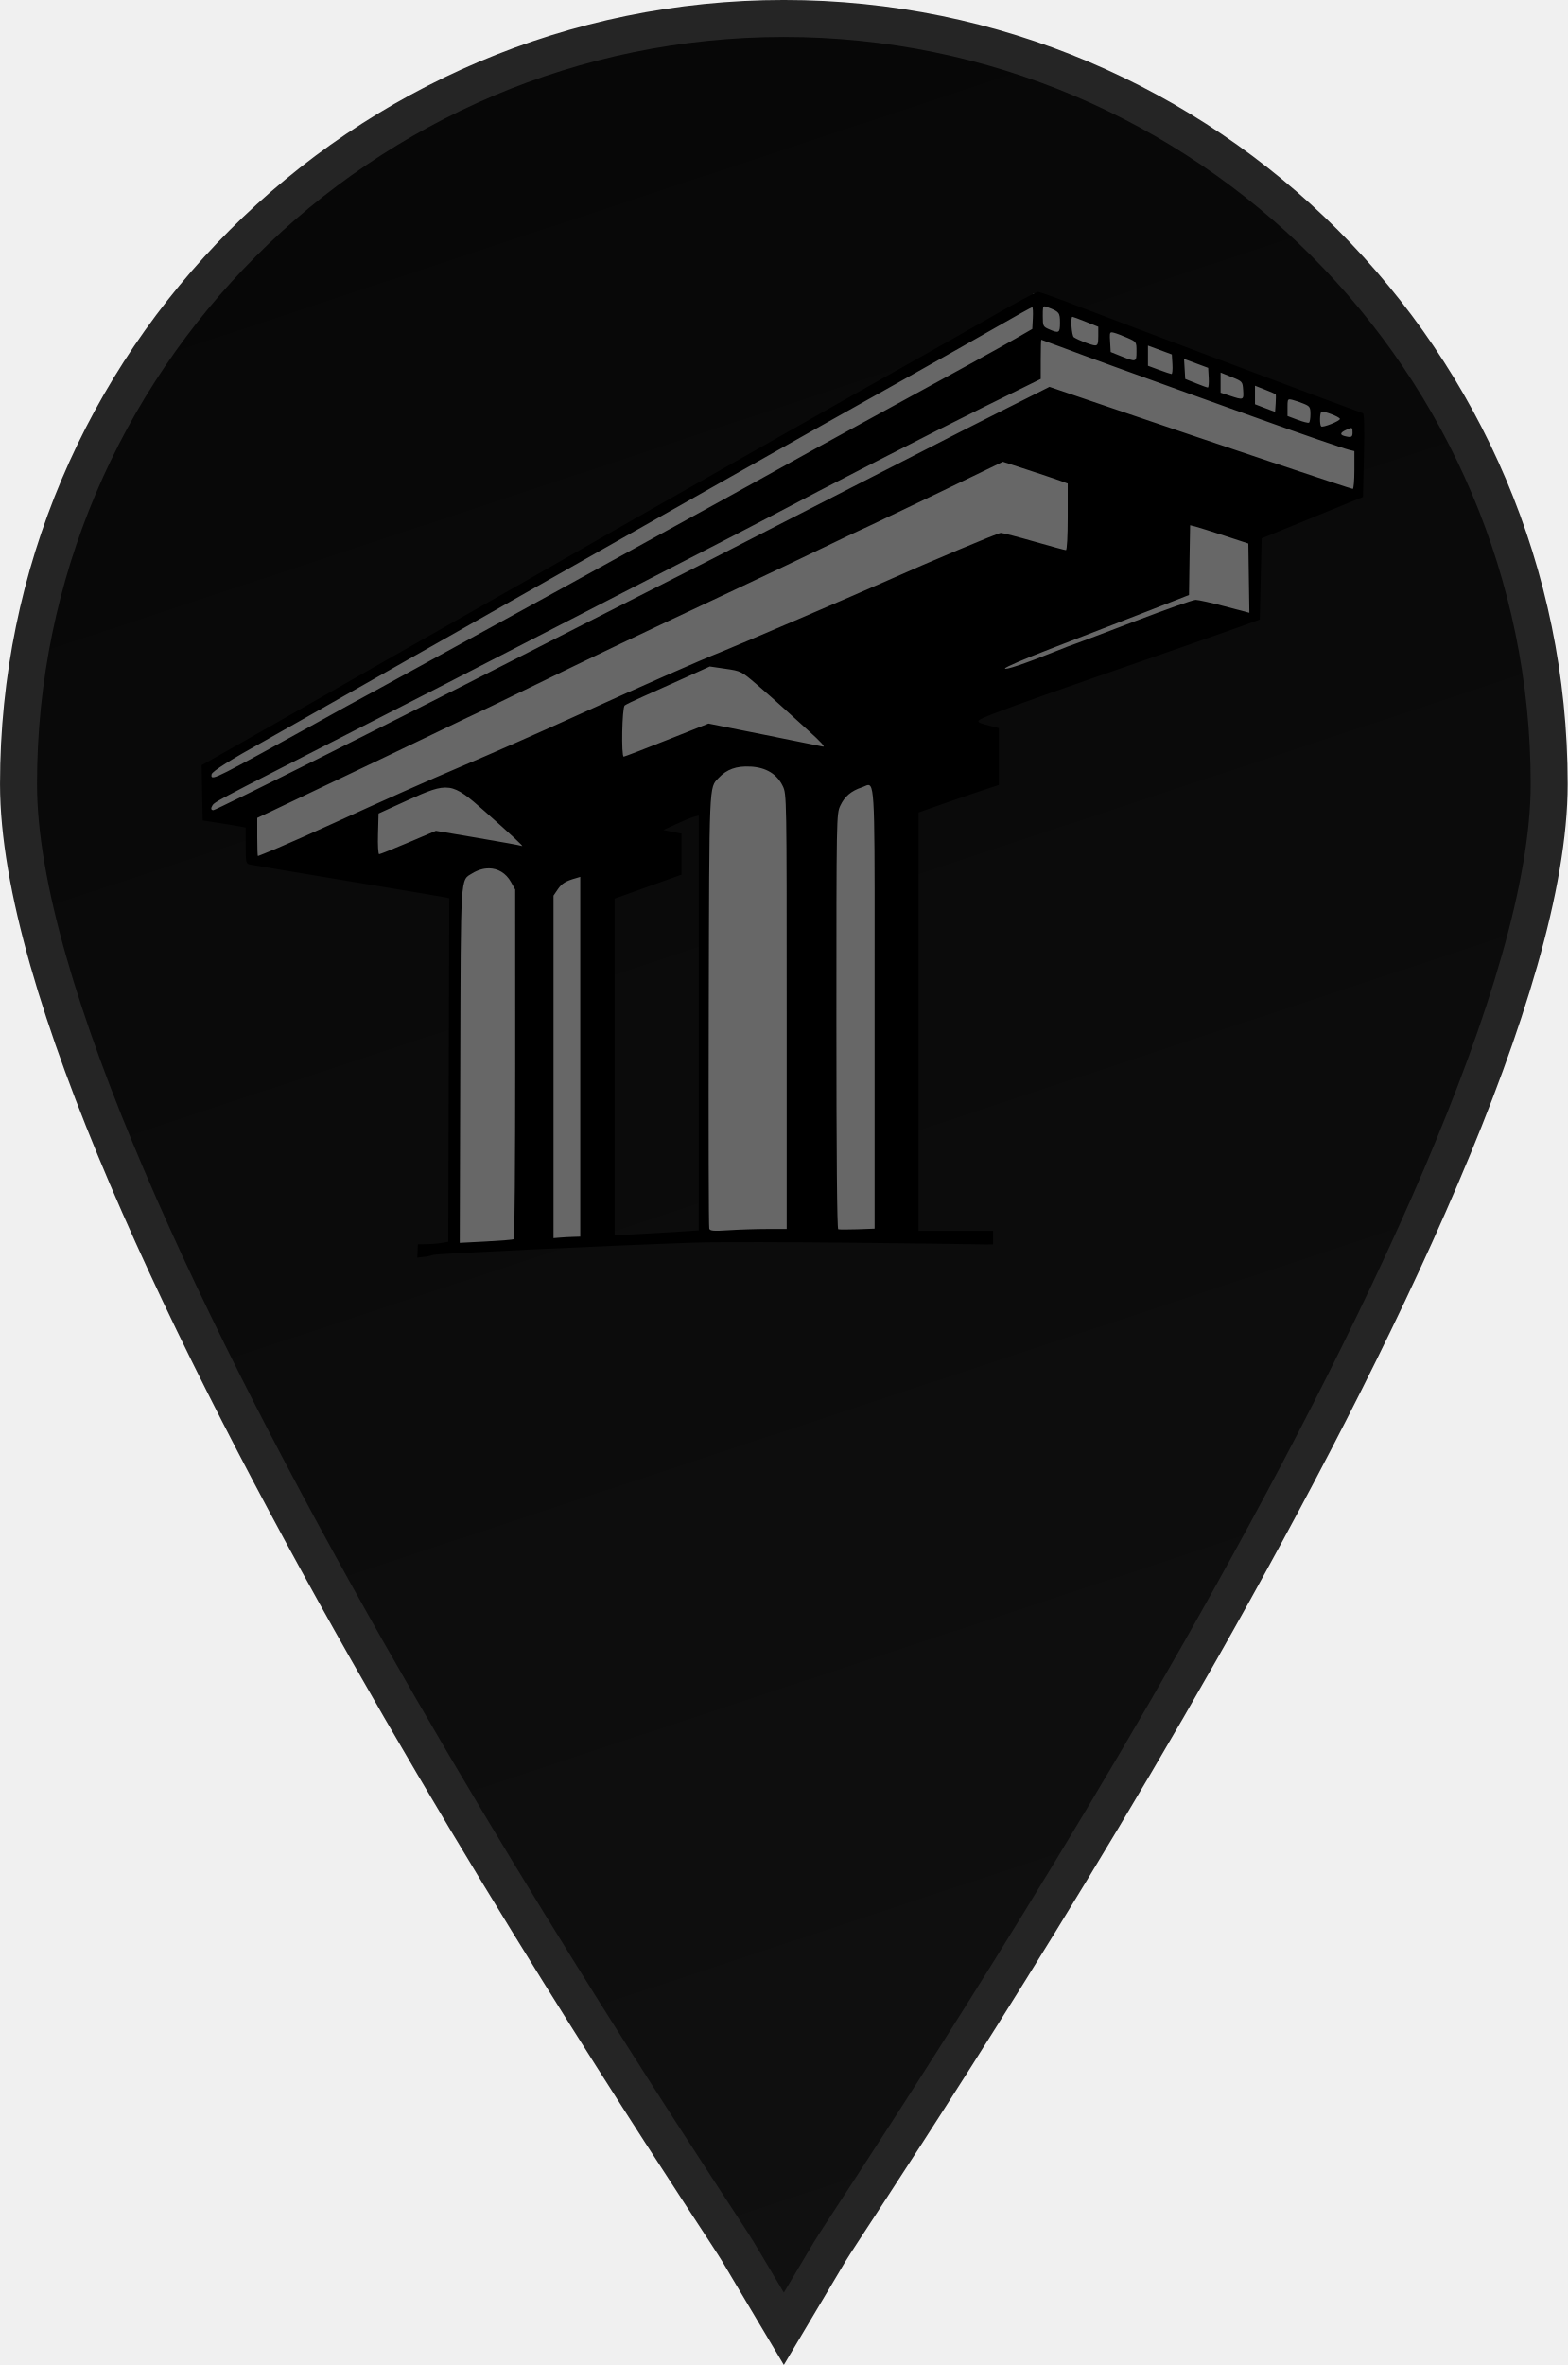
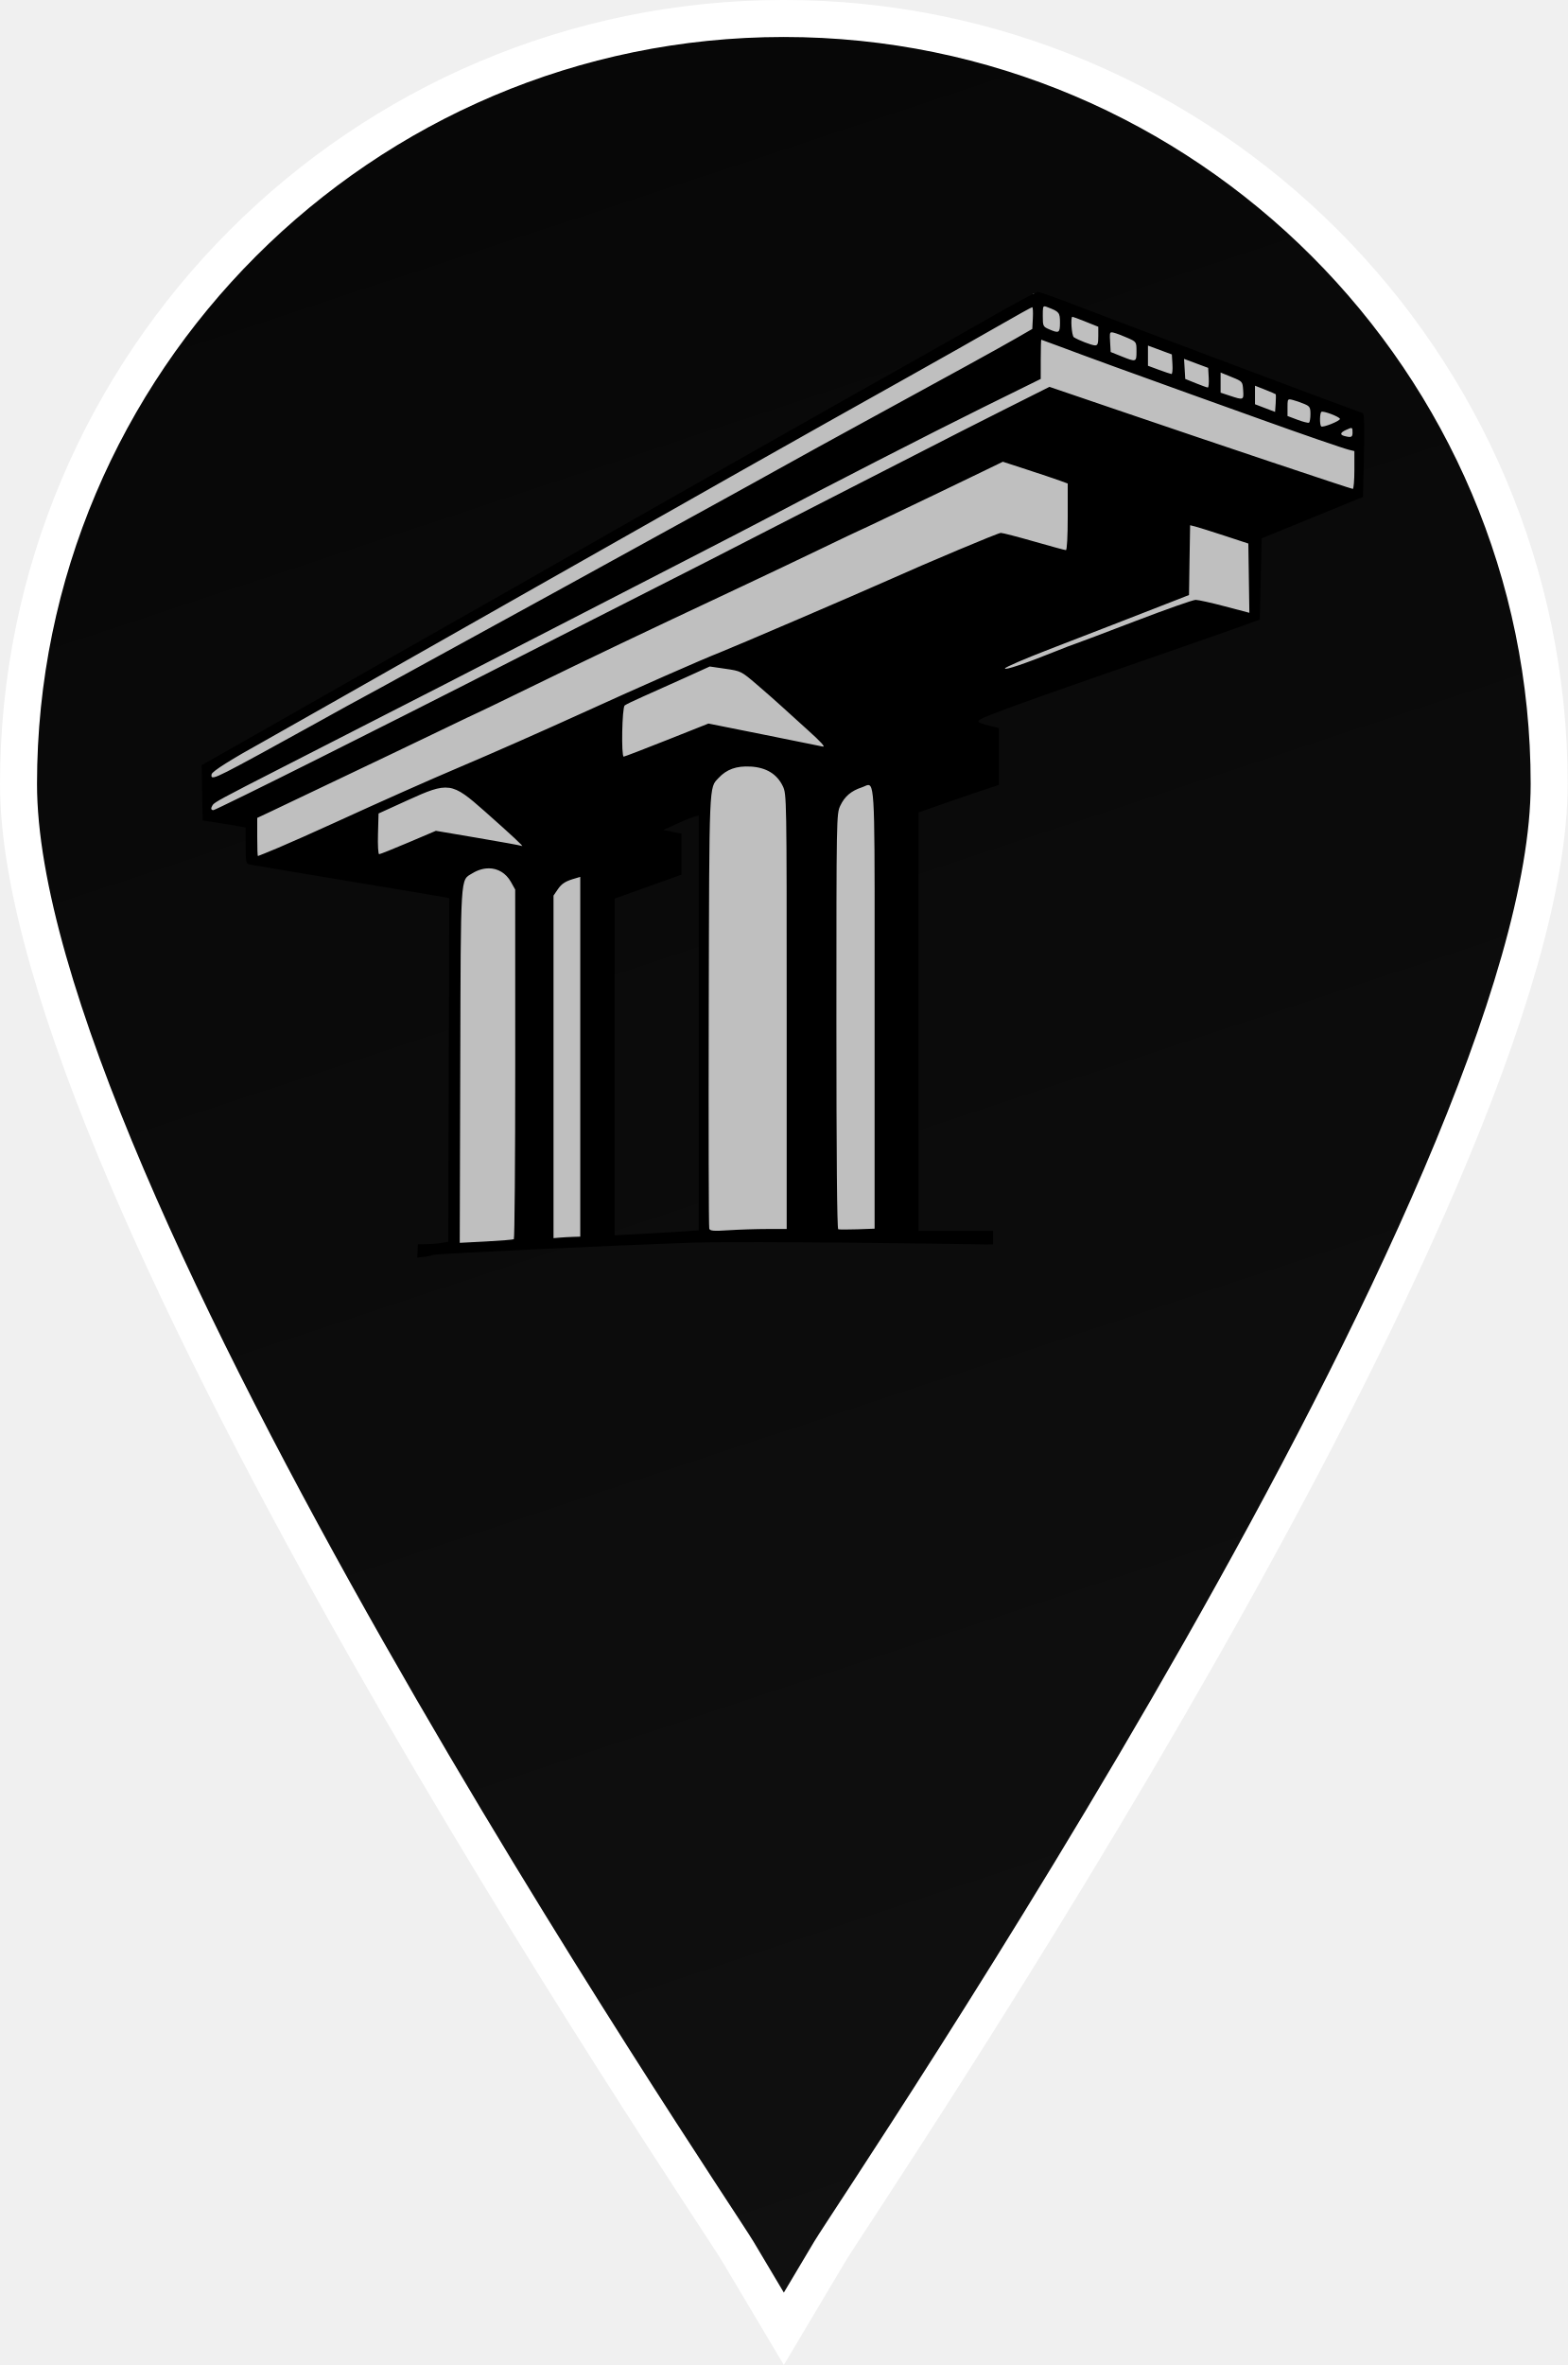
<svg xmlns="http://www.w3.org/2000/svg" xmlns:xlink="http://www.w3.org/1999/xlink" width="42.381mm" height="63.92mm" viewBox="0 0 42.381 63.92" version="1.1" id="svg1" xml:space="preserve">
  <defs id="defs1">
    <rect x="212.356" y="47.19" width="103.819" height="72.595" id="rect3" />
    <linearGradient id="linearGradient2">
      <stop style="stop-color:#060606;stop-opacity:1;" offset="0" id="stop2" />
      <stop style="stop-color:#101010;stop-opacity:1;" offset="1" id="stop3" />
    </linearGradient>
    <linearGradient xlink:href="#linearGradient2" id="linearGradient3" x1="84.372" y1="117.279" x2="105.062" y2="179.721" gradientUnits="userSpaceOnUse" gradientTransform="translate(-5.972551,-293.1318)" />
  </defs>
  <g id="layer1" transform="translate(-77.89946,176.3527)">
-     <path fill="#000000" d="m 99.09,-175.853 c -11.404,0 -20.69,9.287 -20.69,20.69 0,10.901 18.653,38.338 19.447,39.661 l 1.244,2.09 1.244,-2.09 c 0.794,-1.323 19.447,-28.76 19.447,-39.661 0,-11.404 -9.287,-20.69 -20.69,-20.69 z" id="path1" style="fill:url(#linearGradient3);fill-opacity:1;stroke:#252525;stroke-width:1;stroke-linecap:butt;stroke-linejoin:miter;stroke-dasharray:none;stroke-dashoffset:0;stroke-opacity:1" />
-     <path id="path8" style="fill:#676767;fill-opacity:1;stroke:none;stroke-width:0.115;stroke-dasharray:none" d="m 111.938,124.709 c -0.025,0.03 -0.222,-0.016 -0.104,0.047 -0.065,0.032 -0.155,0.076 -0.262,0.133 -0.214,0.113 -0.495,0.269 -0.795,0.441 -0.602,0.345 -1.665,0.946 -2.361,1.336 -1.759,0.985 -7.53,4.258 -9.328,5.289 -0.398,0.228 -0.958,0.546 -1.242,0.707 -1.941,1.1 -4.812,2.734 -5.916,3.365 -0.469,0.268 -1.244,0.707 -1.721,0.977 l -0.844,0.479 0.014,0.725 0.014,0.711 0.379,0.059 c 0.228,0.035 0.488,0.078 0.582,0.096 l 0.168,0.029 a 0.041,0.041 0 0 1 0.033,0.041 v 0.488 c 0,0.232 0.002,0.355 0.016,0.412 0.007,0.029 0.014,0.039 0.021,0.045 0.007,0.006 0.021,0.01 0.047,0.016 0.01,0.002 0.101,0.019 0.242,0.043 0.141,0.024 0.338,0.058 0.576,0.098 0.475,0.08 1.113,0.187 1.803,0.301 0.689,0.114 1.331,0.221 1.809,0.301 0.239,0.04 0.437,0.073 0.58,0.098 0.143,0.024 0.226,0.038 0.248,0.043 l 0.129,0.027 a 0.041,0.041 0 0 1 0.033,0.041 l -0.014,4.643 -0.014,4.643 a 0.041,0.041 0 0 1 -0.033,0.041 l -0.193,0.033 a 0.041,0.041 0 0 1 -0.002,0 c -0.111,0.018 -0.293,0.031 -0.416,0.031 l -0.178,0.002 -0.012,0.271 0.219,-0.023 c 0.066,-0.013 0.11,-0.031 0.166,-0.043 0.018,-0.004 0.043,-0.006 0.086,-0.01 0.043,-0.004 0.102,-0.007 0.174,-0.012 0.144,-0.009 0.343,-0.02 0.584,-0.033 0.482,-0.026 1.133,-0.06 1.854,-0.094 1.441,-0.068 3.154,-0.141 4.326,-0.182 0.741,-0.026 2.659,-0.015 4.402,0.002 0.872,0.009 1.699,0.019 2.314,0.027 0.308,0.004 0.562,0.007 0.742,0.01 0.09,0.001 0.161,0.003 0.211,0.004 0.05,8.6e-4 0.077,0.002 0.086,0.002 0.101,0.004 0.202,0.003 0.318,0.002 v -0.285 h -0.967 -1.008 a 0.041,0.041 0 0 1 -0.041,-0.041 v -5.652 -5.654 a 0.041,0.041 0 0 1 0.027,-0.039 l 0.582,-0.205 c 0.32,-0.113 0.808,-0.279 1.086,-0.371 l 0.477,-0.156 v -0.74 -0.736 l -0.189,-0.047 c -0.116,-0.029 -0.204,-0.052 -0.264,-0.074 -0.03,-0.011 -0.053,-0.021 -0.072,-0.037 -0.01,-0.008 -0.018,-0.018 -0.023,-0.031 -0.006,-0.014 -0.007,-0.031 -0.002,-0.045 0.009,-0.028 0.027,-0.043 0.051,-0.059 0.023,-0.016 0.054,-0.031 0.092,-0.049 0.076,-0.035 0.185,-0.079 0.33,-0.135 0.581,-0.226 1.591,-0.582 4.342,-1.535 0.952,-0.33 1.978,-0.689 2.275,-0.797 l 0.516,-0.188 0.025,-1.066 0.025,-1.098 a 0.041,0.041 0 0 1 0.025,-0.039 l 1.369,-0.561 1.344,-0.547 0.027,-1.096 v -0.002 c 0.008,-0.362 0.009,-0.643 0.004,-0.834 -0.002,-0.096 -0.005,-0.168 -0.01,-0.217 -0.003,-0.024 -0.007,-0.043 -0.01,-0.053 -0.036,-0.012 -0.138,-0.05 -0.324,-0.119 -0.196,-0.073 -0.469,-0.174 -0.793,-0.295 -0.647,-0.242 -1.502,-0.563 -2.381,-0.893 -1.757,-0.66 -3.607,-1.356 -4.064,-1.533 -0.307,-0.119 -0.595,-0.228 -0.812,-0.307 -0.109,-0.039 -0.201,-0.07 -0.268,-0.092 -0.033,-0.011 -0.06,-0.02 -0.08,-0.025 -0.02,-0.006 -0.036,-0.008 -0.029,-0.008 z m -9.186,14.068 a 0.041,0.041 0 0 1 0.051,0.041 v 5.605 5.605 a 0.041,0.041 0 0 1 -0.039,0.041 l -0.479,0.033 c -0.263,0.018 -0.774,0.048 -1.137,0.066 l -0.658,0.033 a 0.041,0.041 0 0 1 -0.043,-0.041 v -4.551 -4.549 a 0.041,0.041 0 0 1 0.027,-0.039 l 0.904,-0.324 0.877,-0.314 v -0.525 -0.521 l -0.213,-0.041 -0.244,-0.049 a 0.041,0.041 0 0 1 -0.01,-0.078 l 0.354,-0.164 c 0.098,-0.045 0.202,-0.09 0.289,-0.125 0.087,-0.035 0.157,-0.062 0.197,-0.072 z" transform="translate(-5.972551,-293.1318)" />
+     <path fill="#000000" d="m 99.09,-175.853 c -11.404,0 -20.69,9.287 -20.69,20.69 0,10.901 18.653,38.338 19.447,39.661 l 1.244,2.09 1.244,-2.09 c 0.794,-1.323 19.447,-28.76 19.447,-39.661 0,-11.404 -9.287,-20.69 -20.69,-20.69 z" id="path1" style="fill:url(#linearGradient3);fill-opacity:1;stroke:#ffffff;stroke-width:1;stroke-linecap:butt;stroke-linejoin:miter;stroke-dasharray:none;stroke-dashoffset:0;stroke-opacity:1" />
+     <path id="path8" style="fill:#bfbfbf;fill-opacity:1;stroke:none;stroke-width:0.115;stroke-dasharray:none" d="m 111.938,124.709 c -0.025,0.03 -0.222,-0.016 -0.104,0.047 -0.065,0.032 -0.155,0.076 -0.262,0.133 -0.214,0.113 -0.495,0.269 -0.795,0.441 -0.602,0.345 -1.665,0.946 -2.361,1.336 -1.759,0.985 -7.53,4.258 -9.328,5.289 -0.398,0.228 -0.958,0.546 -1.242,0.707 -1.941,1.1 -4.812,2.734 -5.916,3.365 -0.469,0.268 -1.244,0.707 -1.721,0.977 l -0.844,0.479 0.014,0.725 0.014,0.711 0.379,0.059 c 0.228,0.035 0.488,0.078 0.582,0.096 l 0.168,0.029 a 0.041,0.041 0 0 1 0.033,0.041 v 0.488 c 0,0.232 0.002,0.355 0.016,0.412 0.007,0.029 0.014,0.039 0.021,0.045 0.007,0.006 0.021,0.01 0.047,0.016 0.01,0.002 0.101,0.019 0.242,0.043 0.141,0.024 0.338,0.058 0.576,0.098 0.475,0.08 1.113,0.187 1.803,0.301 0.689,0.114 1.331,0.221 1.809,0.301 0.239,0.04 0.437,0.073 0.58,0.098 0.143,0.024 0.226,0.038 0.248,0.043 l 0.129,0.027 a 0.041,0.041 0 0 1 0.033,0.041 l -0.014,4.643 -0.014,4.643 a 0.041,0.041 0 0 1 -0.033,0.041 l -0.193,0.033 a 0.041,0.041 0 0 1 -0.002,0 c -0.111,0.018 -0.293,0.031 -0.416,0.031 l -0.178,0.002 -0.012,0.271 0.219,-0.023 c 0.066,-0.013 0.11,-0.031 0.166,-0.043 0.018,-0.004 0.043,-0.006 0.086,-0.01 0.043,-0.004 0.102,-0.007 0.174,-0.012 0.144,-0.009 0.343,-0.02 0.584,-0.033 0.482,-0.026 1.133,-0.06 1.854,-0.094 1.441,-0.068 3.154,-0.141 4.326,-0.182 0.741,-0.026 2.659,-0.015 4.402,0.002 0.872,0.009 1.699,0.019 2.314,0.027 0.308,0.004 0.562,0.007 0.742,0.01 0.09,0.001 0.161,0.003 0.211,0.004 0.05,8.6e-4 0.077,0.002 0.086,0.002 0.101,0.004 0.202,0.003 0.318,0.002 v -0.285 h -0.967 -1.008 a 0.041,0.041 0 0 1 -0.041,-0.041 v -5.652 -5.654 a 0.041,0.041 0 0 1 0.027,-0.039 l 0.582,-0.205 c 0.32,-0.113 0.808,-0.279 1.086,-0.371 l 0.477,-0.156 v -0.74 -0.736 l -0.189,-0.047 c -0.116,-0.029 -0.204,-0.052 -0.264,-0.074 -0.03,-0.011 -0.053,-0.021 -0.072,-0.037 -0.01,-0.008 -0.018,-0.018 -0.023,-0.031 -0.006,-0.014 -0.007,-0.031 -0.002,-0.045 0.009,-0.028 0.027,-0.043 0.051,-0.059 0.023,-0.016 0.054,-0.031 0.092,-0.049 0.076,-0.035 0.185,-0.079 0.33,-0.135 0.581,-0.226 1.591,-0.582 4.342,-1.535 0.952,-0.33 1.978,-0.689 2.275,-0.797 l 0.516,-0.188 0.025,-1.066 0.025,-1.098 a 0.041,0.041 0 0 1 0.025,-0.039 l 1.369,-0.561 1.344,-0.547 0.027,-1.096 v -0.002 c 0.008,-0.362 0.009,-0.643 0.004,-0.834 -0.002,-0.096 -0.005,-0.168 -0.01,-0.217 -0.003,-0.024 -0.007,-0.043 -0.01,-0.053 -0.036,-0.012 -0.138,-0.05 -0.324,-0.119 -0.196,-0.073 -0.469,-0.174 -0.793,-0.295 -0.647,-0.242 -1.502,-0.563 -2.381,-0.893 -1.757,-0.66 -3.607,-1.356 -4.064,-1.533 -0.307,-0.119 -0.595,-0.228 -0.812,-0.307 -0.109,-0.039 -0.201,-0.07 -0.268,-0.092 -0.033,-0.011 -0.06,-0.02 -0.08,-0.025 -0.02,-0.006 -0.036,-0.008 -0.029,-0.008 z m -9.186,14.068 a 0.041,0.041 0 0 1 0.051,0.041 v 5.605 5.605 a 0.041,0.041 0 0 1 -0.039,0.041 l -0.479,0.033 c -0.263,0.018 -0.774,0.048 -1.137,0.066 l -0.658,0.033 a 0.041,0.041 0 0 1 -0.043,-0.041 v -4.551 -4.549 a 0.041,0.041 0 0 1 0.027,-0.039 l 0.904,-0.324 0.877,-0.314 v -0.525 -0.521 l -0.213,-0.041 -0.244,-0.049 a 0.041,0.041 0 0 1 -0.01,-0.078 l 0.354,-0.164 c 0.098,-0.045 0.202,-0.09 0.289,-0.125 0.087,-0.035 0.157,-0.062 0.197,-0.072 z" transform="translate(-5.972551,-293.1318)" />
    <path id="path9" style="display:inline;fill:#000000;stroke:none;stroke-width:0;stroke-dasharray:none" d="m 105.966,-168.464 c -0.048,0 -0.58,0.282 -1.182,0.627 -0.602,0.345 -1.664,0.946 -2.361,1.337 -1.759,0.985 -7.53,4.256 -9.329,5.288 -0.398,0.228 -0.956,0.547 -1.24,0.708 -1.941,1.1 -4.814,2.733 -5.918,3.365 -0.469,0.268 -1.242,0.708 -1.719,0.977 l -0.866,0.49 0.014,0.747 0.014,0.747 0.414,0.064 c 0.227,0.035 0.489,0.078 0.581,0.096 l 0.168,0.031 v 0.488 c 0,0.464 0.006,0.489 0.116,0.513 0.064,0.014 1.245,0.212 2.623,0.441 1.379,0.229 2.565,0.427 2.636,0.442 l 0.129,0.027 -0.014,4.643 -0.014,4.643 -0.193,0.032 c -0.106,0.018 -0.291,0.032 -0.411,0.033 l -0.217,5.9e-4 -0.015,0.349 -5.97e-4,0.012 0.269,-0.03 c 0.069,-0.014 0.116,-0.032 0.168,-0.044 0.164,-0.036 4.672,-0.248 7.016,-0.329 1.475,-0.051 7.671,0.042 7.752,0.045 0.116,0.005 0.225,0.001 0.362,6.9e-4 v -0.366 h -1.008 -1.008 v -5.654 -5.653 l 0.582,-0.205 c 0.32,-0.113 0.808,-0.28 1.085,-0.372 l 0.504,-0.166 v -0.769 -0.769 l -0.22,-0.056 c -0.463,-0.117 -0.462,-0.124 0.118,-0.349 0.58,-0.225 1.59,-0.582 4.34,-1.535 0.952,-0.33 1.975,-0.688 2.274,-0.796 l 0.543,-0.197 0.025,-1.097 0.026,-1.097 1.369,-0.56 1.37,-0.56 0.026,-1.123 c 0.017,-0.726 0.007,-1.127 -0.026,-1.139 -0.181,-0.057 -6.665,-2.491 -7.577,-2.845 -0.615,-0.238 -1.157,-0.433 -1.205,-0.433 z m 0.182,0.391 c 0.019,0.002 0.043,0.012 0.077,0.025 0.311,0.118 0.332,0.144 0.332,0.414 0,0.282 -0.026,0.298 -0.297,0.18 -0.161,-0.07 -0.168,-0.086 -0.168,-0.358 0,-0.214 4.2e-4,-0.268 0.056,-0.26 z m -0.342,0.024 c 0.018,0 0.025,0.132 0.017,0.293 l -0.015,0.294 -0.439,0.253 c -0.451,0.26 -1.639,0.914 -4.135,2.275 -0.782,0.426 -1.7,0.931 -2.041,1.122 -0.341,0.191 -0.76,0.423 -0.931,0.516 -0.171,0.093 -0.531,0.292 -0.801,0.442 -0.888,0.494 -8.274,4.548 -9.225,5.064 -0.944,0.512 -1.034,0.561 -1.861,1.021 -0.982,0.546 -2.029,1.116 -2.337,1.271 -0.368,0.185 -0.443,0.198 -0.418,0.072 0.015,-0.08 0.536,-0.408 1.437,-0.905 0.157,-0.086 0.866,-0.488 1.577,-0.892 0.711,-0.404 1.827,-1.037 2.481,-1.407 0.654,-0.37 2.131,-1.207 3.282,-1.861 4.154,-2.357 7.181,-4.066 10.078,-5.686 0.839,-0.469 1.924,-1.083 2.412,-1.363 0.488,-0.281 0.902,-0.51 0.92,-0.51 z m 1.087,0.258 c 0.014,0 0.177,0.061 0.362,0.135 l 0.337,0.135 v 0.253 c 0,0.208 -0.017,0.253 -0.091,0.25 -0.091,-0.003 -0.45,-0.142 -0.569,-0.22 -0.06,-0.039 -0.095,-0.553 -0.039,-0.553 z m 1.056,0.42 c 0.017,-7.1e-4 0.039,0.005 0.069,0.012 0.067,0.017 0.231,0.079 0.364,0.138 0.242,0.107 0.243,0.109 0.243,0.364 0,0.294 -0.006,0.295 -0.414,0.132 l -0.284,-0.114 -0.015,-0.275 c -0.012,-0.2 -0.013,-0.254 0.037,-0.256 z m -1.895,0.201 c 0.007,1.3e-4 0.234,0.084 0.504,0.185 0.72,0.271 2.025,0.746 3.462,1.261 0.696,0.249 1.592,0.571 1.99,0.714 1.075,0.387 2.203,0.776 2.364,0.815 l 0.142,0.034 v 0.511 c 0,0.281 -0.02,0.511 -0.043,0.511 -0.049,0 -3.601,-1.19 -6.34,-2.124 l -1.861,-0.634 -1.266,0.636 c -0.696,0.35 -1.568,0.793 -1.938,0.985 -0.37,0.192 -1.37,0.703 -2.223,1.137 -0.853,0.434 -1.806,0.922 -2.119,1.085 -0.576,0.301 -2.083,1.069 -5.272,2.687 -0.966,0.49 -2.268,1.154 -2.894,1.474 -0.625,0.32 -2.418,1.224 -3.984,2.009 -1.566,0.785 -2.874,1.427 -2.907,1.427 -0.069,0 -0.076,-0.05 -0.021,-0.136 0.049,-0.076 0.231,-0.175 1.847,-1 4.189,-2.14 5.135,-2.624 7.364,-3.775 0.867,-0.447 2.425,-1.249 3.463,-1.782 1.038,-0.533 2.127,-1.097 2.421,-1.253 1.365,-0.726 4.365,-2.263 5.756,-2.95 l 1.537,-0.758 5.9e-4,-0.53 c 2.3e-4,-0.291 0.007,-0.53 0.014,-0.529 z m 2.881,0.157 0.323,0.12 0.323,0.12 0.016,0.266 c 0.009,0.147 -0.003,0.264 -0.026,0.263 -0.023,-0.002 -0.175,-0.053 -0.339,-0.113 l -0.297,-0.11 v -0.274 z m 0.976,0.36 0.326,0.122 0.326,0.121 0.015,0.266 c 0.008,0.146 -0.002,0.266 -0.025,0.265 -0.023,-9.6e-4 -0.169,-0.054 -0.326,-0.117 l -0.284,-0.115 -0.016,-0.272 z m 0.988,0.369 0.297,0.121 c 0.296,0.12 0.297,0.121 0.313,0.358 0.018,0.269 0.011,0.271 -0.365,0.146 l -0.245,-0.081 v -0.272 z m 0.93,0.356 0.272,0.107 c 0.149,0.059 0.279,0.115 0.287,0.123 0.008,0.009 0.008,0.12 0,0.247 l -0.016,0.231 -0.271,-0.103 -0.272,-0.104 v -0.25 z m 0.939,0.369 c 0.019,7.8e-4 0.045,0.007 0.079,0.015 0.077,0.019 0.217,0.068 0.31,0.107 0.153,0.064 0.171,0.093 0.171,0.278 0,0.113 -0.018,0.217 -0.039,0.23 -0.021,0.013 -0.161,-0.022 -0.31,-0.078 l -0.271,-0.102 v -0.234 c 0,-0.172 0.001,-0.218 0.06,-0.215 z m 0.857,0.337 c 0.054,-0.033 0.495,0.136 0.5,0.191 0.003,0.057 -0.465,0.244 -0.507,0.202 -0.045,-0.045 -0.04,-0.366 0.007,-0.393 z m 0.817,0.44 c 0.023,0.009 0.024,0.046 0.024,0.12 v 5.8e-4 c 0,0.127 -0.035,0.141 -0.22,0.093 -0.128,-0.033 -0.113,-0.093 0.041,-0.163 0.088,-0.04 0.132,-0.06 0.155,-0.051 z m -9.43,0.909 0.657,0.214 c 0.361,0.118 0.756,0.25 0.877,0.294 l 0.22,0.081 v 0.9 c 0,0.526 -0.02,0.9 -0.049,0.9 -0.027,0 -0.413,-0.105 -0.859,-0.233 -0.446,-0.128 -0.851,-0.233 -0.901,-0.233 -0.072,0 -1.97,0.797 -3.075,1.292 -0.764,0.342 -4.163,1.8 -4.522,1.94 -0.47,0.183 -2.177,0.934 -3.695,1.626 -1.123,0.511 -2.449,1.096 -3.36,1.482 -0.817,0.346 -2.045,0.892 -3.359,1.493 -0.54,0.247 -1.224,0.551 -1.519,0.675 -0.296,0.124 -0.546,0.226 -0.555,0.226 -0.01,0 -0.018,-0.232 -0.018,-0.515 v -0.516 l 0.374,-0.176 c 0.206,-0.097 0.921,-0.437 1.589,-0.757 0.668,-0.319 1.4,-0.668 1.628,-0.776 0.227,-0.107 0.852,-0.407 1.389,-0.666 0.536,-0.259 0.981,-0.471 0.988,-0.471 0.007,0 0.638,-0.305 1.402,-0.678 1.797,-0.876 2.843,-1.375 5.657,-2.697 0.699,-0.328 1.707,-0.808 2.242,-1.066 0.535,-0.258 0.978,-0.469 0.985,-0.469 0.007,0 0.382,-0.177 0.833,-0.393 0.451,-0.216 1.075,-0.515 1.388,-0.664 0.313,-0.149 0.819,-0.393 1.126,-0.543 z m 5.063,1.716 0.136,0.034 c 0.075,0.019 0.429,0.13 0.787,0.247 l 0.651,0.214 0.014,0.936 0.014,0.936 -0.66,-0.174 c -0.363,-0.096 -0.719,-0.175 -0.792,-0.176 -0.072,-3.5e-4 -0.805,0.258 -1.628,0.573 -0.823,0.315 -1.554,0.591 -1.626,0.614 -0.071,0.022 -0.316,0.116 -0.543,0.208 -0.811,0.327 -1.378,0.518 -1.358,0.457 0.011,-0.034 0.531,-0.258 1.154,-0.499 1.114,-0.429 2.515,-0.973 3.382,-1.312 l 0.439,-0.172 0.014,-0.944 z m -12.987,3.818 0.424,0.062 c 0.42,0.061 0.429,0.066 0.846,0.423 0.232,0.199 0.527,0.458 0.655,0.576 0.128,0.118 0.462,0.421 0.743,0.673 0.337,0.303 0.469,0.448 0.388,0.43 -0.068,-0.015 -0.79,-0.161 -1.607,-0.325 l -1.484,-0.297 -1.126,0.447 c -0.619,0.246 -1.144,0.447 -1.165,0.447 -0.07,-0.001 -0.045,-1.326 0.026,-1.383 0.035,-0.028 0.262,-0.138 0.504,-0.244 0.242,-0.106 0.744,-0.332 1.118,-0.501 z m 1.1,2.704 c 0.425,0.024 0.716,0.2 0.875,0.53 0.104,0.215 0.105,0.289 0.105,6.093 v 5.876 h -0.53 c -0.291,2.3e-4 -0.756,0.015 -1.032,0.033 -0.411,0.027 -0.508,0.02 -0.531,-0.041 -0.015,-0.041 -0.022,-2.701 -0.014,-5.912 0.015,-6.221 0.006,-5.993 0.264,-6.269 0.219,-0.235 0.485,-0.331 0.864,-0.309 z m 3.183,0.5 c 0.195,-0.008 0.174,0.65 0.174,6.023 v 5.967 l -0.466,0.017 c -0.256,0.008 -0.489,0.008 -0.517,-6e-4 -0.033,-0.011 -0.05,-2.018 -0.05,-5.621 0,-5.527 0.001,-5.607 0.105,-5.827 0.118,-0.251 0.293,-0.4 0.582,-0.496 0.071,-0.023 0.127,-0.061 0.172,-0.063 z m -11.33,0.074 c 0.272,0.039 0.517,0.24 0.967,0.639 0.719,0.636 1.078,0.971 1.002,0.934 -0.028,-0.014 -0.563,-0.111 -1.189,-0.217 l -1.137,-0.193 -0.744,0.316 c -0.409,0.174 -0.765,0.316 -0.79,0.316 -0.026,0 -0.04,-0.248 -0.031,-0.55 l 0.015,-0.55 0.775,-0.353 c 0.56,-0.255 0.86,-0.38 1.132,-0.341 z m 6.75,0.75 v 5.606 5.606 l -0.478,0.032 c -0.263,0.018 -0.775,0.048 -1.137,0.067 l -0.659,0.034 v -4.55 -4.55 l 0.904,-0.324 0.904,-0.323 v -0.555 -0.554 l -0.245,-0.049 -0.246,-0.049 0.355,-0.164 c 0.195,-0.09 0.411,-0.178 0.478,-0.195 z m -5.676,1.427 c 0.243,0.001 0.463,0.128 0.597,0.367 l 0.116,0.207 0.001,4.713 c 5.74e-4,2.592 -0.017,4.724 -0.038,4.737 -0.021,0.013 -0.359,0.04 -0.75,0.061 l -0.712,0.037 0.014,-4.799 c 0.015,-5.254 -0.001,-4.986 0.322,-5.186 0.15,-0.092 0.304,-0.137 0.45,-0.136 z m 2.472,0.231 v 4.862 4.862 l -0.193,0.006 c -0.107,0.003 -0.27,0.012 -0.362,0.02 l -0.168,0.014 v -4.629 -4.629 l 0.116,-0.17 c 0.109,-0.16 0.212,-0.223 0.491,-0.301 z" />
  </g>
</svg>
